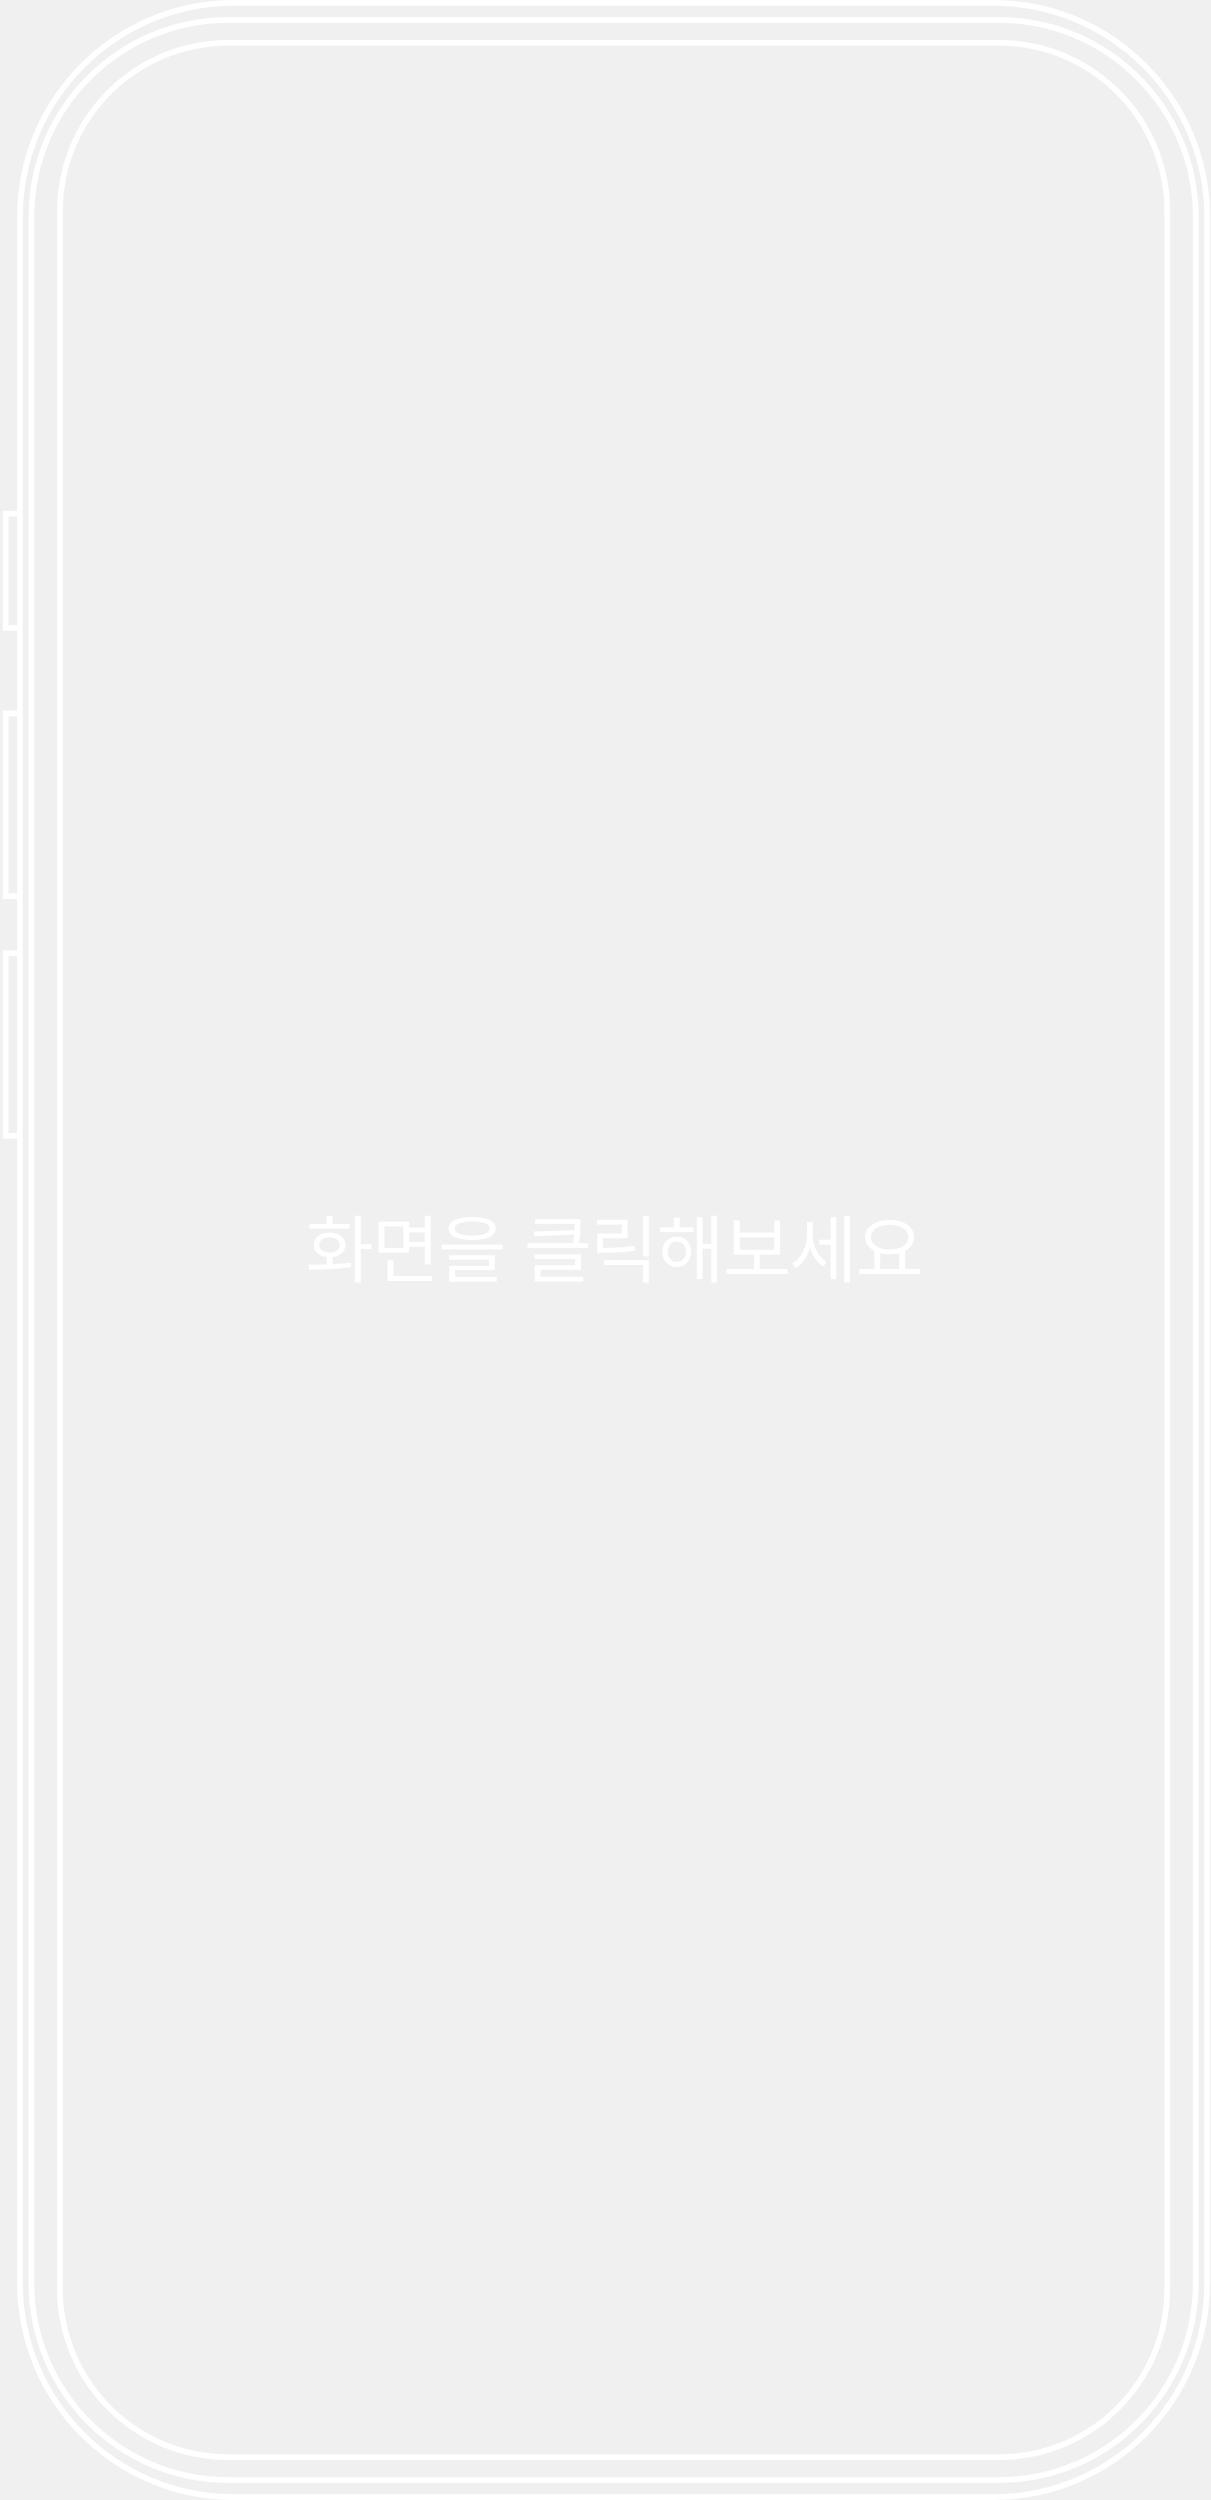
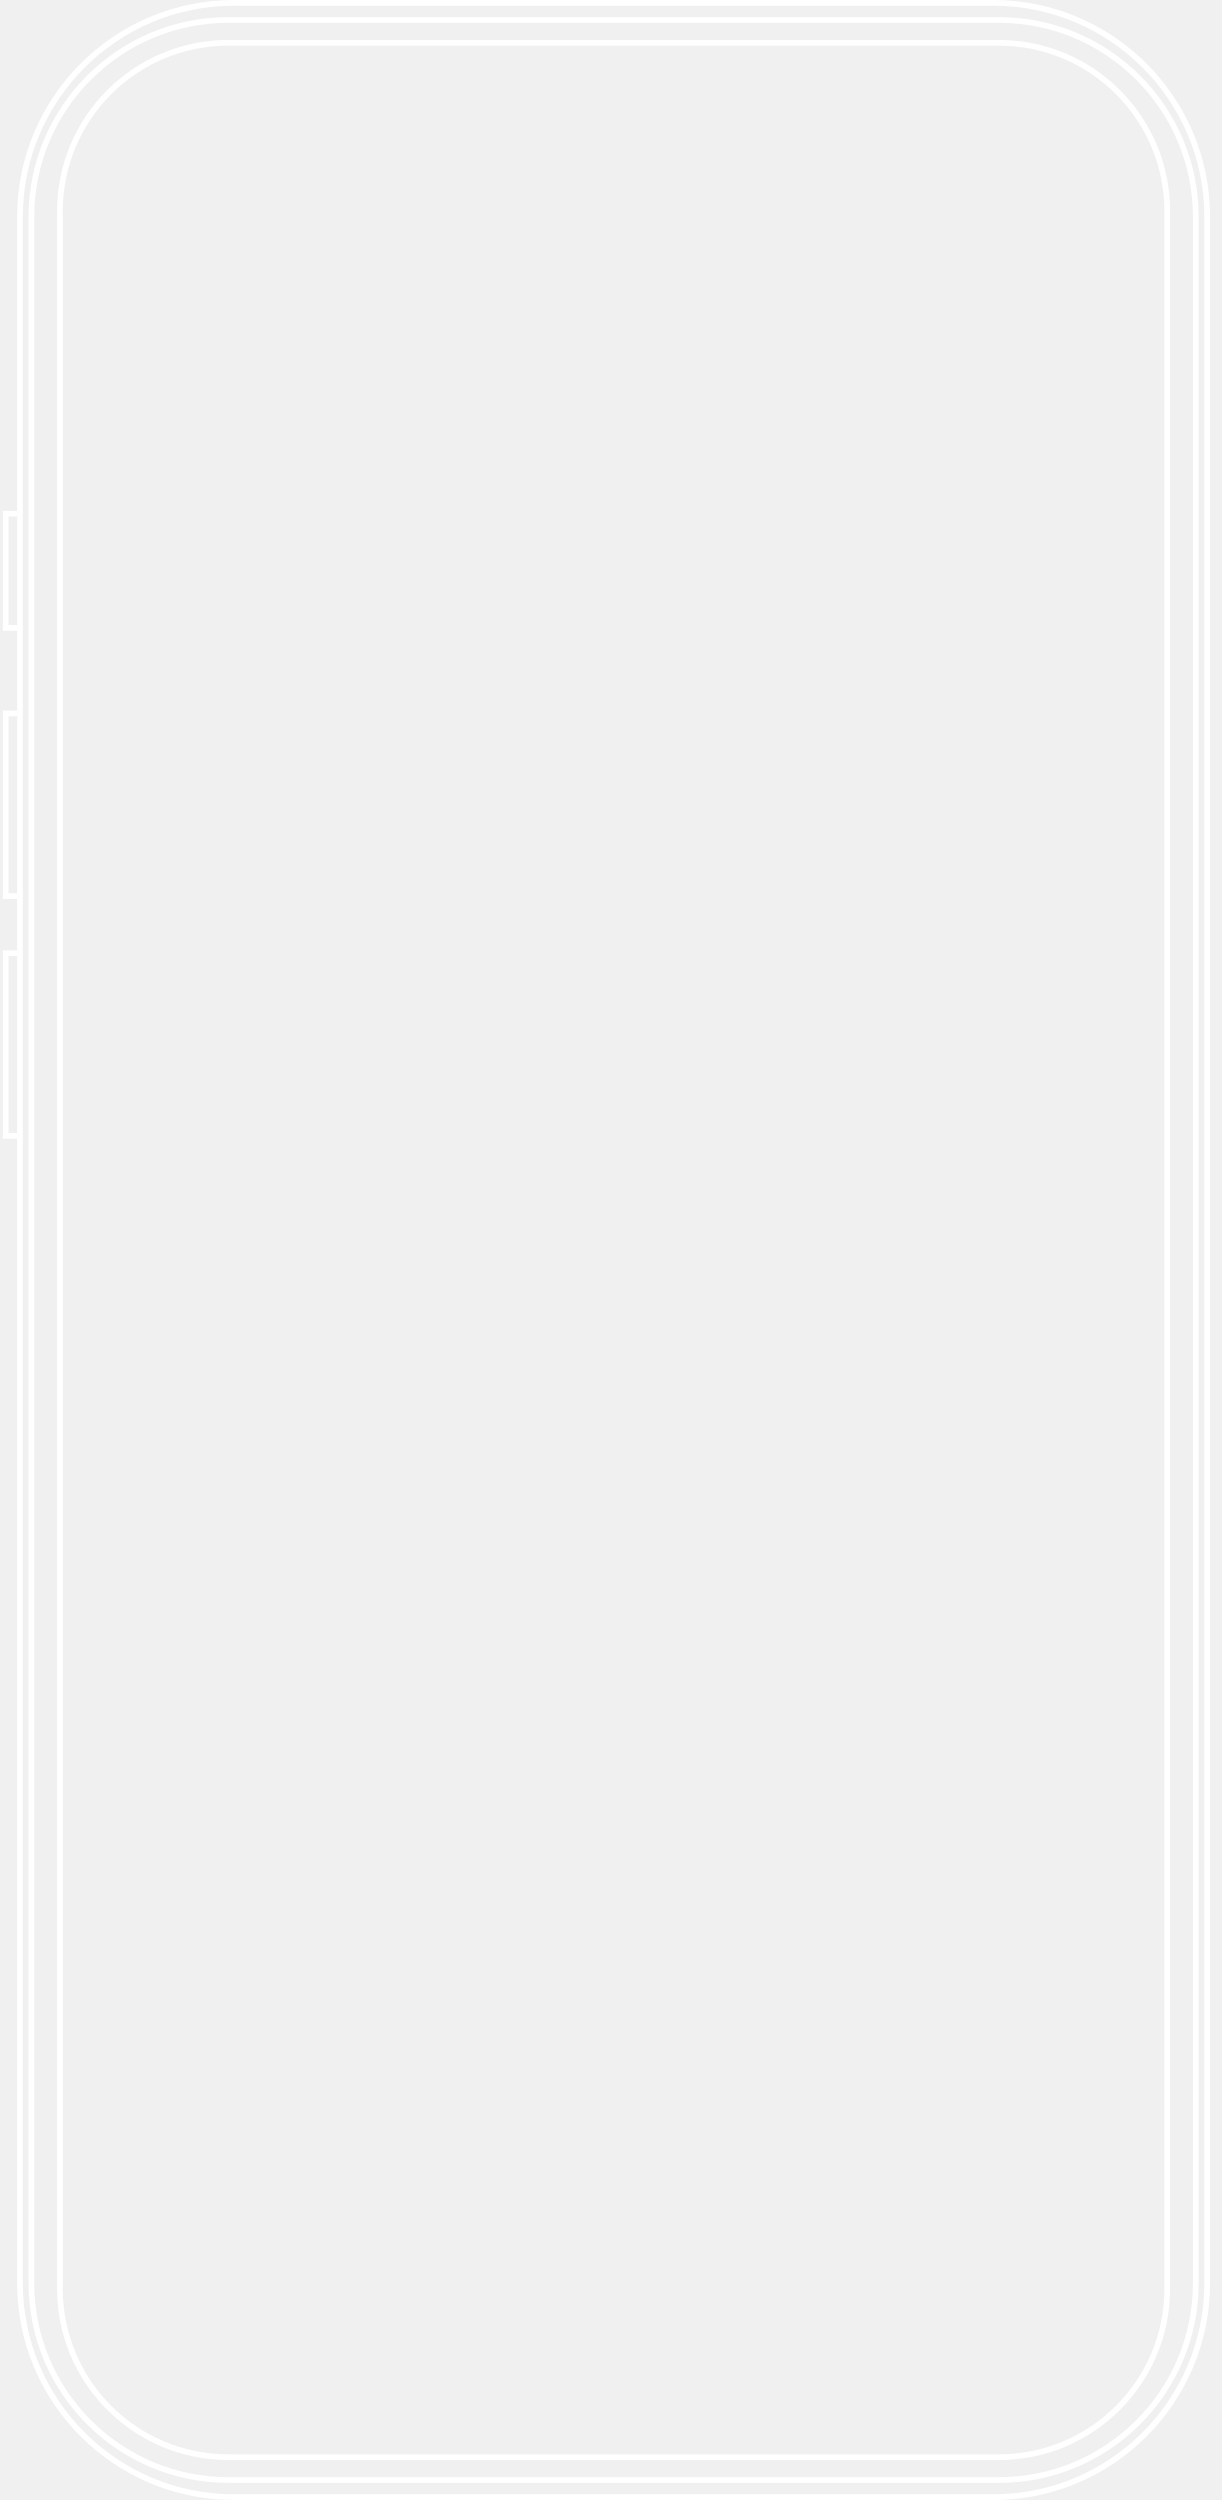
- <svg xmlns="http://www.w3.org/2000/svg" width="212" height="438" viewBox="0 0 212 438" fill="none">
+ <svg xmlns="http://www.w3.org/2000/svg" width="214" height="438" viewBox="0 0 214 438" fill="none">
  <path d="M3 90H1V110H3" stroke="white" />
  <path d="M3 125H1V157H3" stroke="white" />
  <path d="M3 167H1V199H3" stroke="white" />
  <rect x="3.5" y="0.5" width="208" height="437" rx="37.5" stroke="white" />
  <rect x="5.5" y="3.5" width="204" height="431" rx="34.5" stroke="white" />
  <rect x="10.5" y="7.5" width="194" height="423" rx="29.5" stroke="white" />
-   <path d="M161.236 222.315V223.182H150.541V222.315H153.195V219.162C152.196 218.643 151.592 217.802 151.592 216.745C151.592 214.931 153.366 213.749 155.862 213.736C158.358 213.749 160.132 214.931 160.132 216.745C160.132 217.782 159.547 218.617 158.582 219.136V222.315H161.236ZM155.862 214.59C153.944 214.577 152.591 215.444 152.591 216.745C152.591 218.045 153.944 218.925 155.862 218.925C157.767 218.925 159.134 218.045 159.134 216.745C159.134 215.444 157.767 214.577 155.862 214.59ZM154.207 222.315H157.544V219.53C157.038 219.668 156.473 219.74 155.862 219.74C155.264 219.74 154.706 219.674 154.207 219.543V222.315Z" fill="white" />
-   <path d="M142.382 216.324C142.382 218.177 143.289 220.187 144.839 221.106L144.248 221.908C143.124 221.225 142.316 219.976 141.909 218.558C141.476 220.108 140.608 221.441 139.439 222.157L138.782 221.382C140.398 220.436 141.384 218.36 141.384 216.363V214.104H142.382V216.324ZM148.925 213V224.68H147.927V213H148.925ZM146.508 213.25V224.089H145.535V218.071H143.551V217.191H145.535V213.25H146.508Z" fill="white" />
-   <path d="M137.981 222.328V223.182H127.286V222.328H132.095V219.806H128.547V213.828H129.585V215.943H135.655V213.828H136.667V219.806H133.106V222.328H137.981ZM129.585 218.965H135.655V216.784H129.585V218.965Z" fill="white" />
-   <path d="M121.491 215.023V215.864H115.631V215.023H118.061V213.355H119.086V215.023H121.491ZM118.561 216.652C120.032 216.652 121.083 217.756 121.096 219.306C121.083 220.87 120.032 221.987 118.561 221.987C117.102 221.987 116.051 220.87 116.051 219.306C116.051 217.756 117.102 216.652 118.561 216.652ZM118.561 217.52C117.641 217.533 116.971 218.282 116.971 219.306C116.971 220.344 117.641 221.093 118.561 221.08C119.494 221.093 120.177 220.344 120.177 219.306C120.177 218.282 119.494 217.533 118.561 217.52ZM125.603 213V224.68H124.617V218.781H123.067V224.102H122.095V213.289H123.067V217.927H124.617V213H125.603Z" fill="white" />
-   <path d="M113.674 213.013V220.147H112.65V213.013H113.674ZM113.674 220.777V224.68H112.65V221.631H105.818V220.777H113.674ZM109.956 213.709V216.928H105.647V218.623C107.736 218.623 109.299 218.557 111.191 218.268L111.309 219.109C109.352 219.411 107.749 219.477 105.594 219.477H104.648V216.113H108.931V214.55H104.622V213.709H109.956Z" fill="white" />
-   <path d="M101.693 213.578V214.458C101.693 215.358 101.693 216.416 101.417 217.795H103.046V218.636H92.417V217.795H100.379C100.491 217.237 100.563 216.737 100.602 216.284L93.613 216.586L93.481 215.759L100.655 215.535C100.668 215.161 100.668 214.8 100.668 214.458V214.418H93.757V213.578H101.693ZM101.785 219.766V222.459H94.716V223.694H102.192V224.522H93.691V221.671H100.76V220.567H93.665V219.766H101.785Z" fill="white" />
-   <path d="M82.719 213.21C85.321 213.21 86.845 213.92 86.845 215.221C86.845 216.548 85.321 217.257 82.719 217.27C80.118 217.257 78.581 216.548 78.581 215.221C78.581 213.92 80.118 213.21 82.719 213.21ZM82.719 213.986C80.775 213.986 79.645 214.459 79.658 215.221C79.645 216.035 80.775 216.482 82.719 216.482C84.651 216.482 85.794 216.035 85.794 215.221C85.794 214.459 84.651 213.986 82.719 213.986ZM88.04 218.059V218.899H77.398V218.059H88.04ZM86.674 219.911V222.526H79.737V223.734H87.029V224.549H78.712V221.764H85.662V220.699H78.686V219.911H86.674Z" fill="white" />
-   <path d="M71.684 214.024V215.062H74.416V213.013H75.454V221.539H74.416V218.426H71.684V219.477H66.323V214.024H71.684ZM67.348 214.878V218.649H70.672V214.878H67.348ZM75.717 223.563V224.43H67.9V220.777H68.938V223.563H75.717ZM71.684 217.572H74.416V215.929H71.684V217.572Z" fill="white" />
-   <path d="M63.21 213V217.979H65.076V218.847H63.21V224.68H62.172V213H63.21ZM54 221.566C54.953 221.566 56.063 221.566 57.219 221.527V220.226C55.859 220.075 54.972 219.28 54.985 218.124C54.972 216.81 56.089 215.956 57.744 215.956C59.374 215.956 60.504 216.81 60.517 218.124C60.504 219.28 59.603 220.075 58.257 220.239V221.487C59.347 221.435 60.444 221.349 61.463 221.198L61.528 221.987C58.979 222.42 56.22 222.446 54.171 222.446L54 221.566ZM61.252 214.432V215.273H54.21V214.432H57.219V213.026H58.257V214.432H61.252ZM57.744 216.758C56.667 216.758 55.944 217.309 55.944 218.124C55.944 218.939 56.667 219.464 57.744 219.451C58.809 219.464 59.531 218.939 59.531 218.124C59.531 217.309 58.809 216.758 57.744 216.758Z" fill="white" />
</svg>
